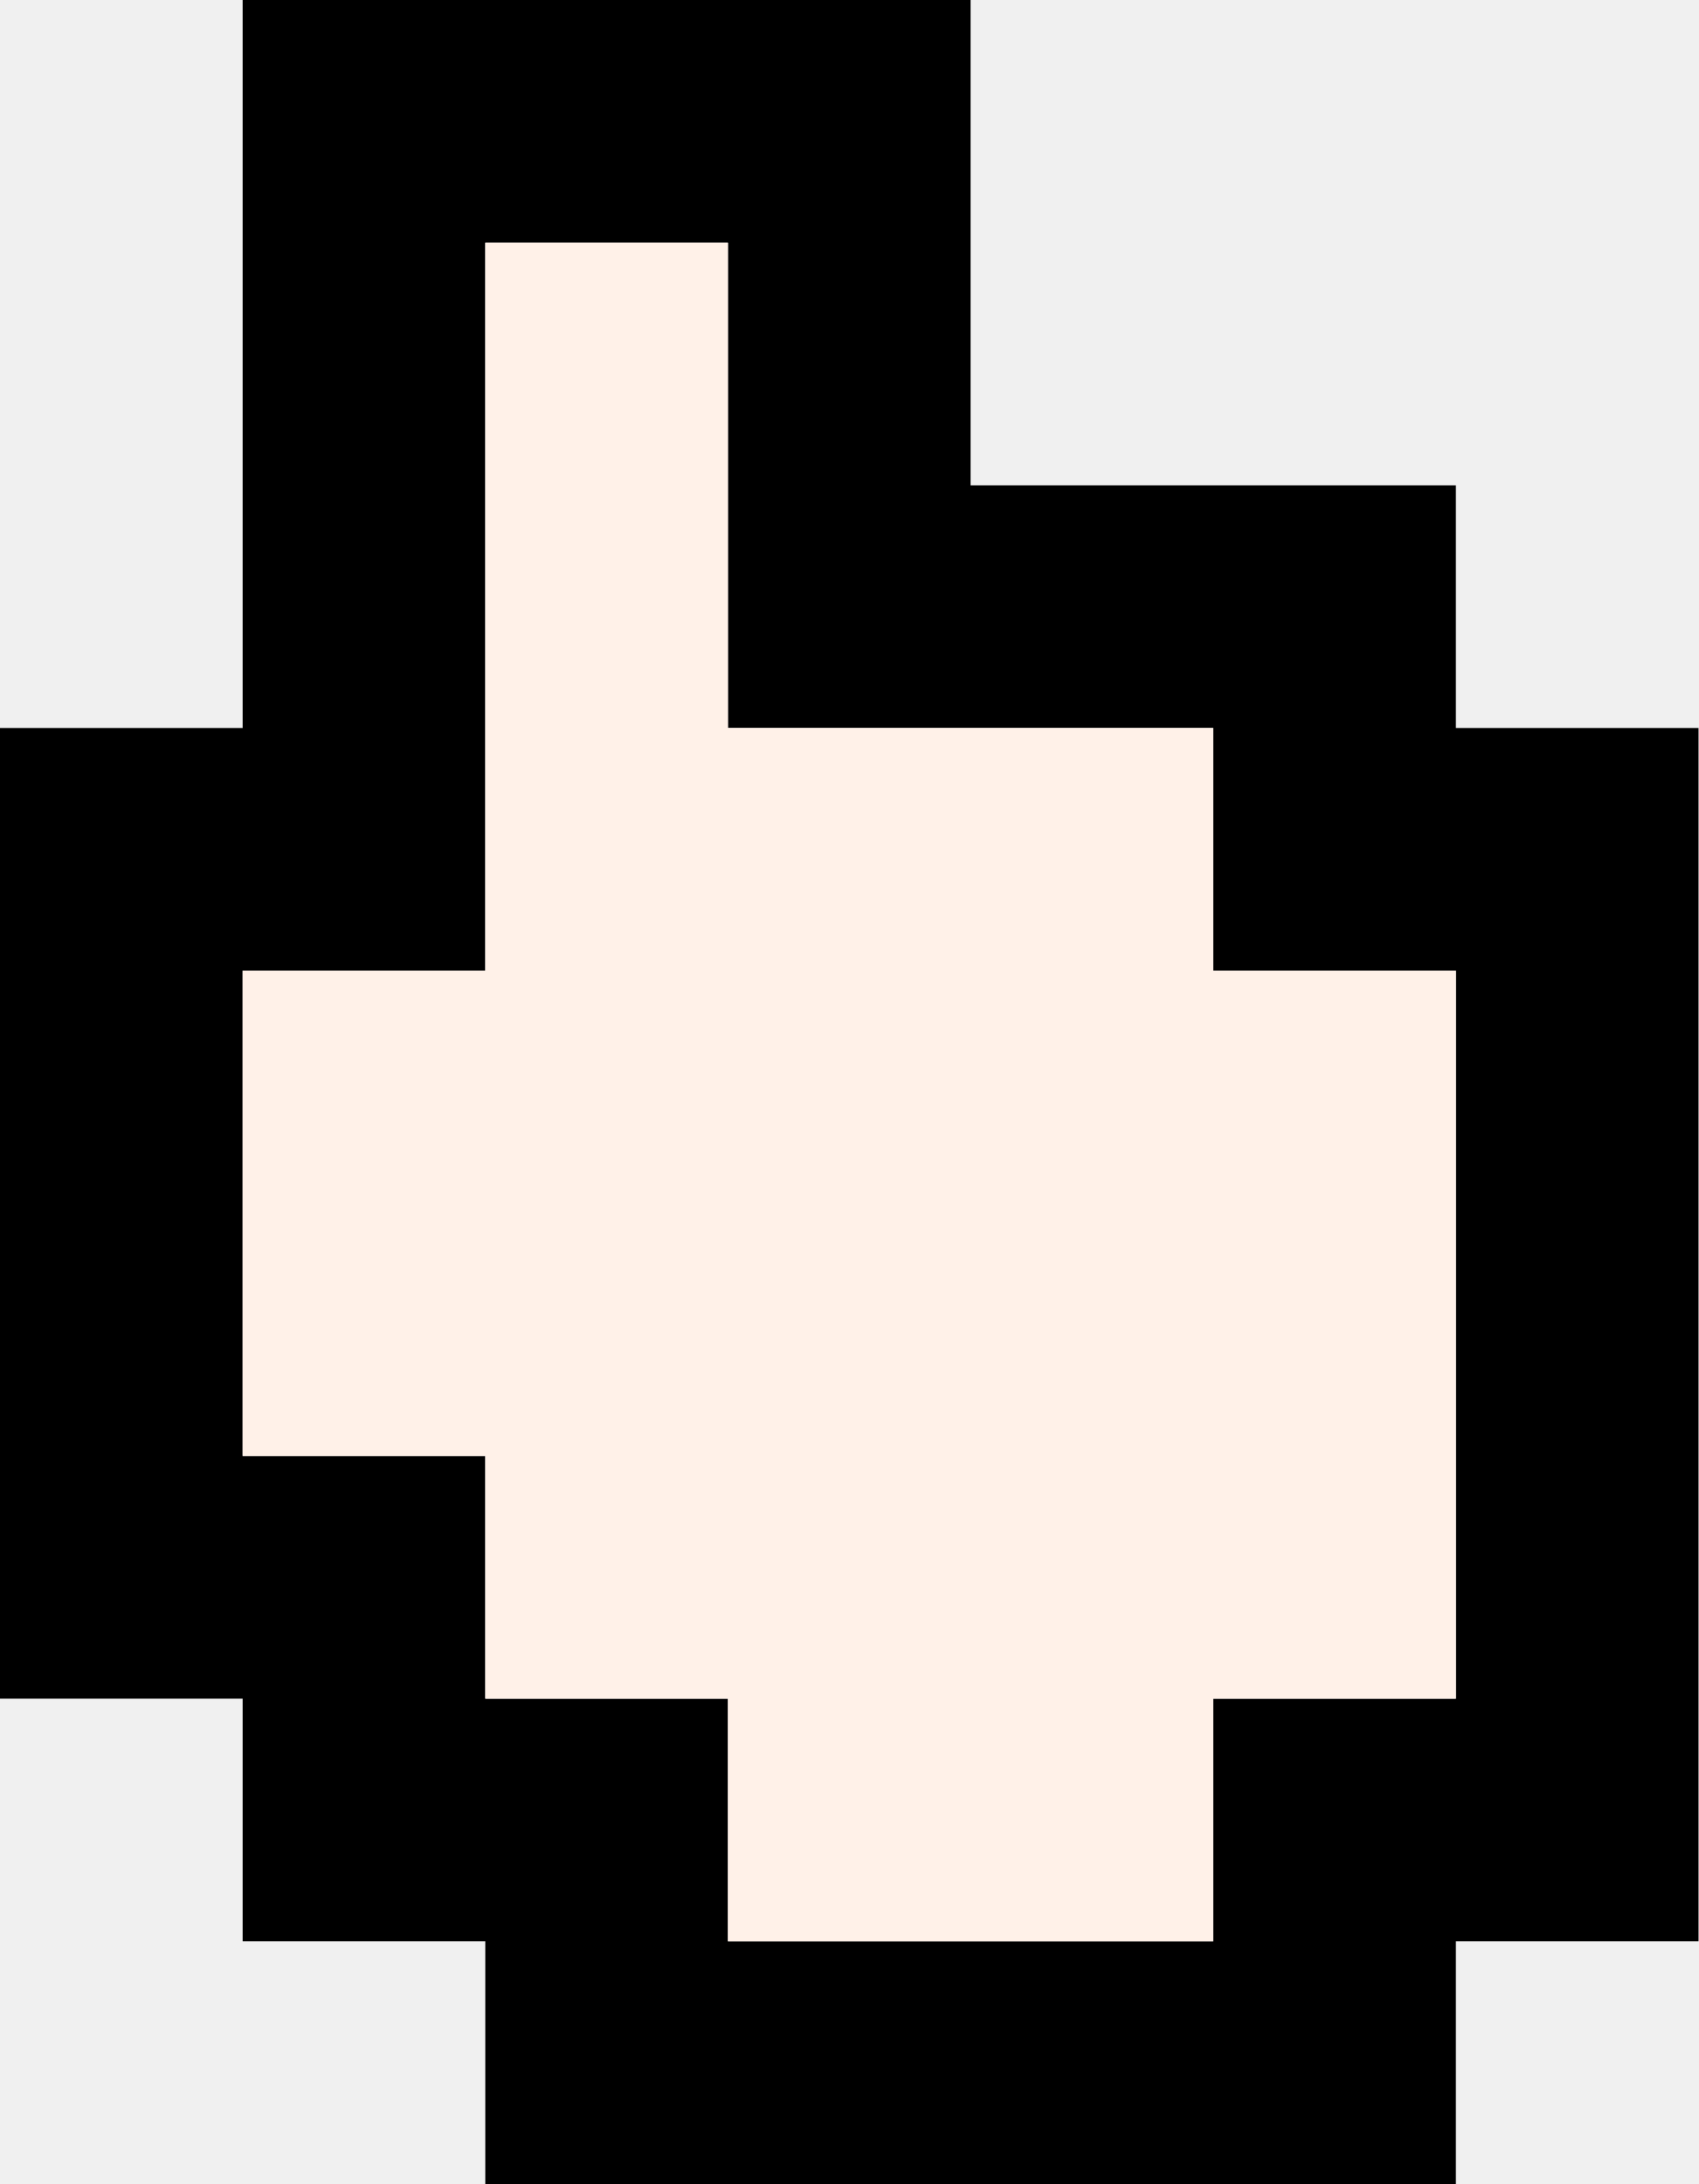
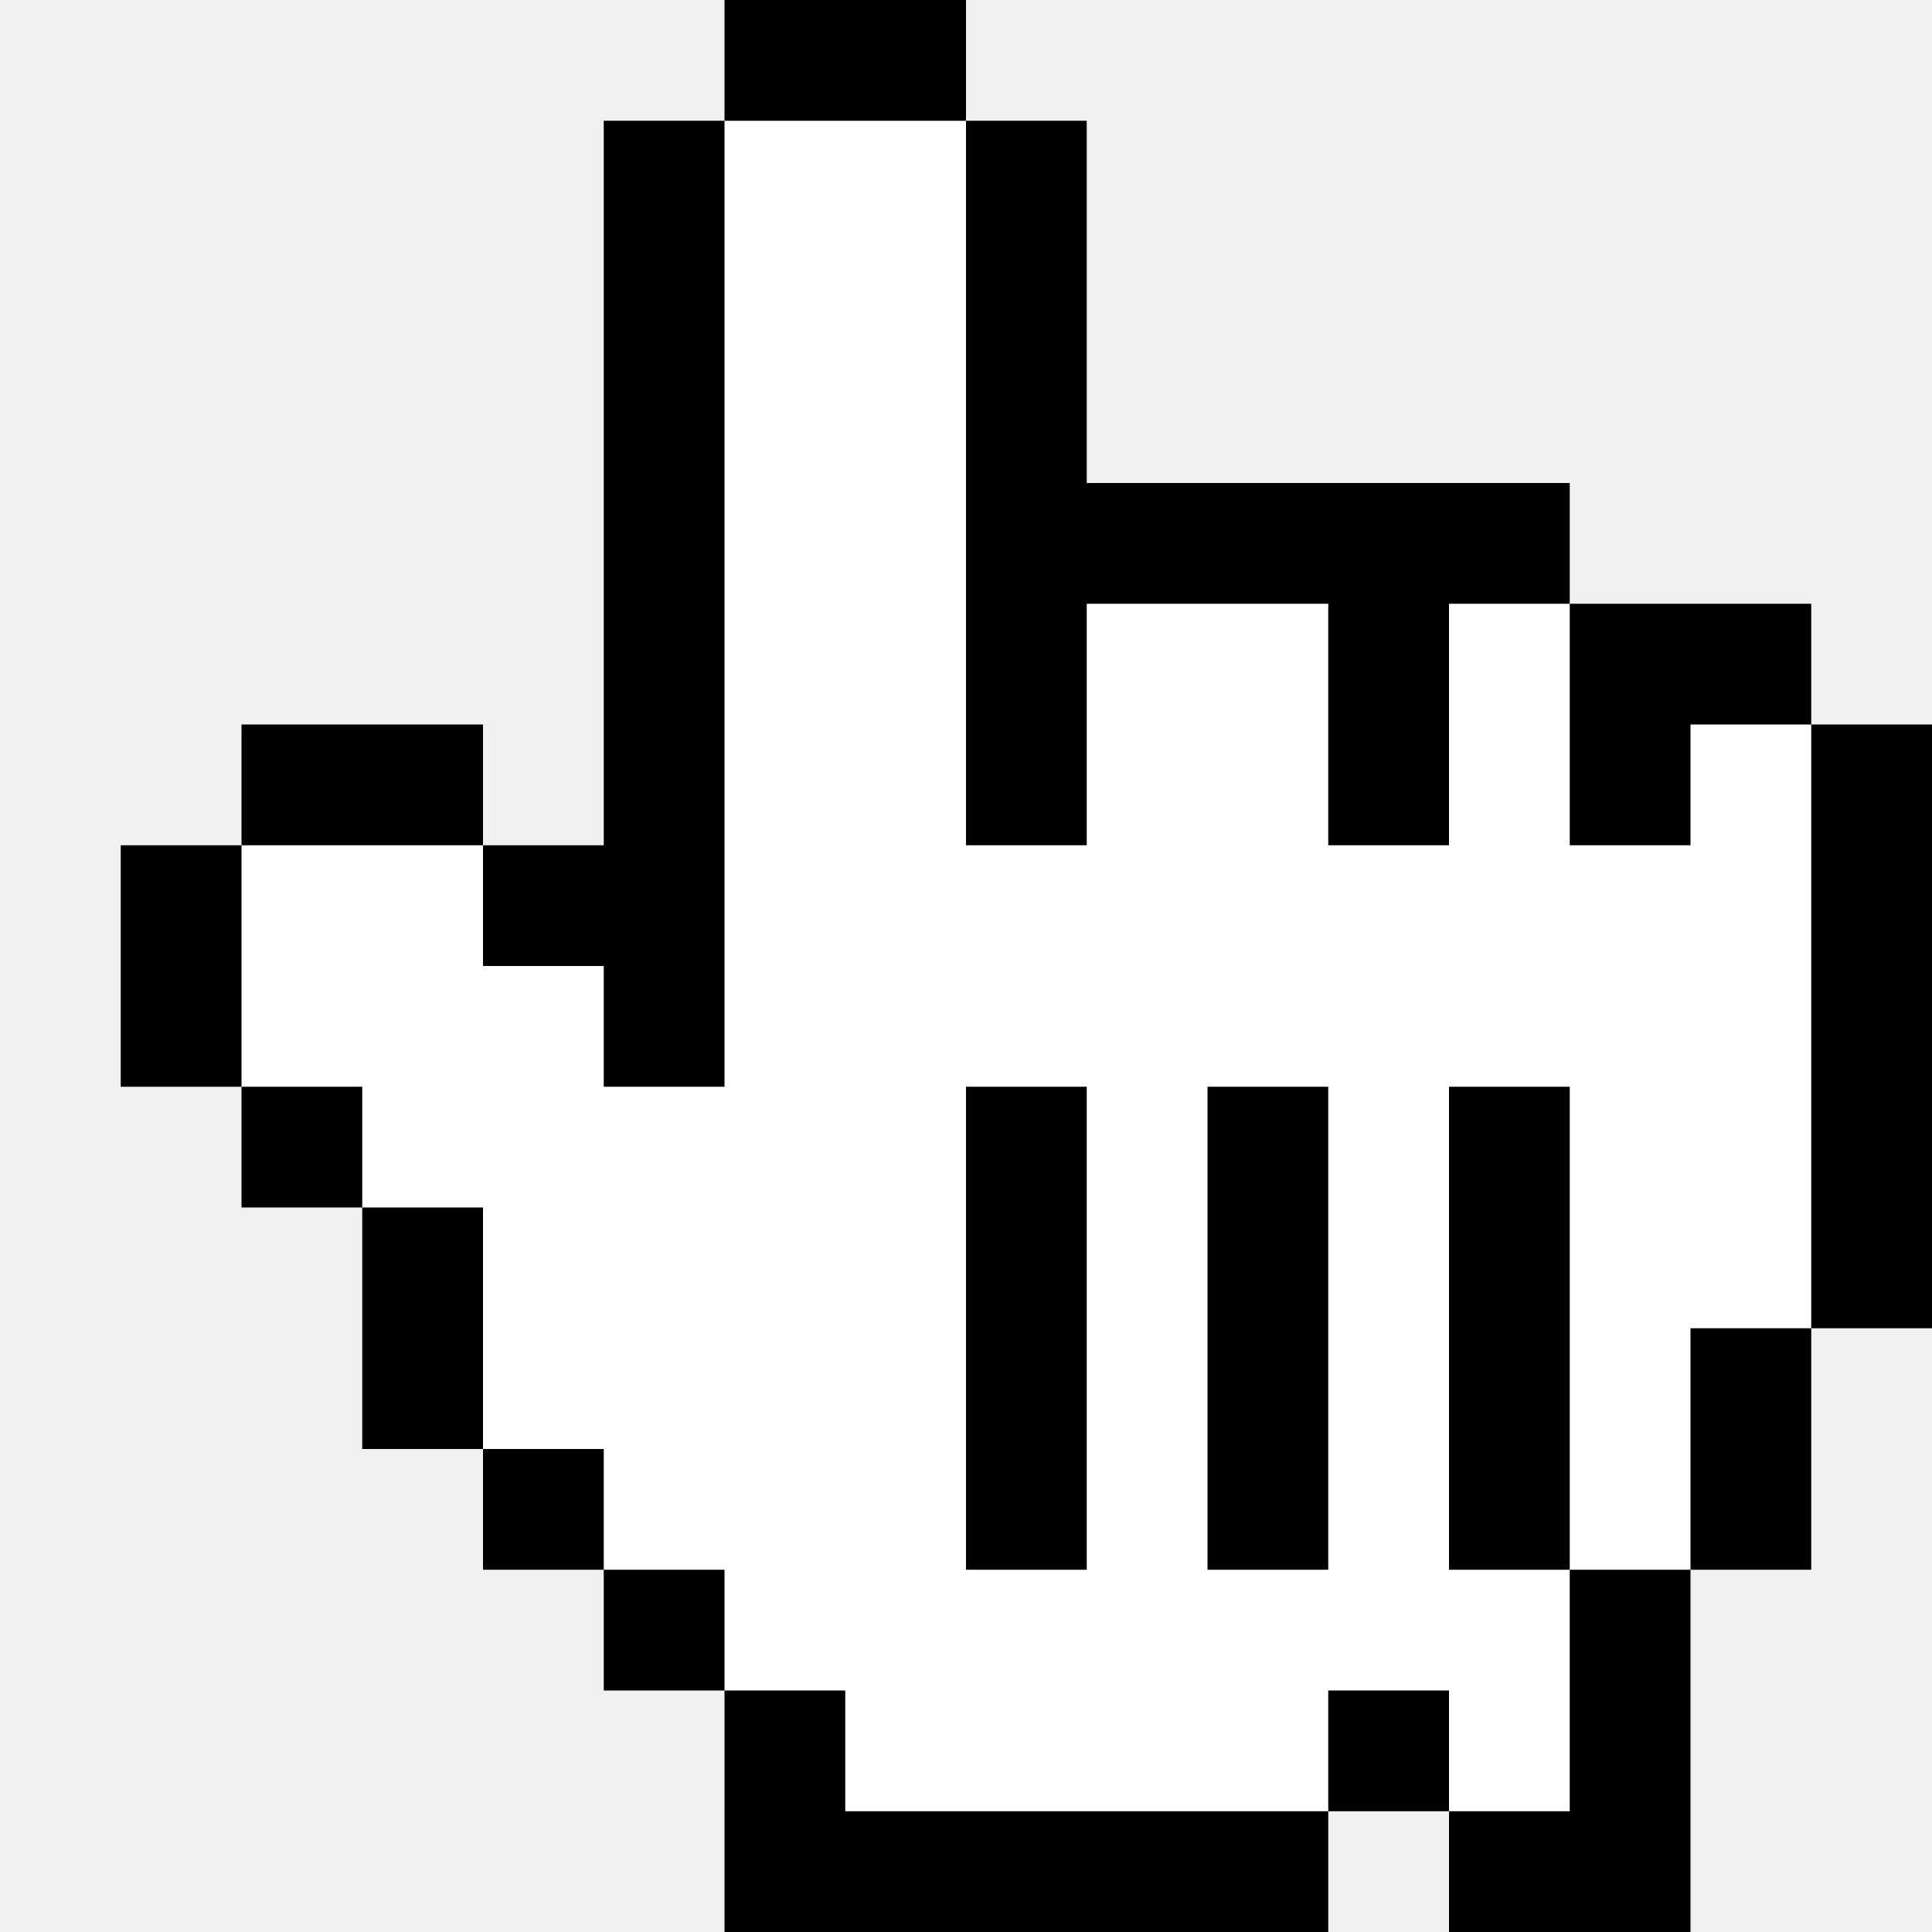
- <svg xmlns="http://www.w3.org/2000/svg" width="14" height="18" viewBox="0 0 7 9" fill="none">
-   <path fill-rule="evenodd" clip-rule="evenodd" d="M2 0H3H4V1V2H5H6V3H7V4V5V6V7V8H6V9H5H4H3H2V8H1V7H0V6V5V4V3H1V2V1V0H2ZM3 1H2V2V3V4H1V5V6H2V7H3V8H4H5V7H6V6V5V4H5V3H4H3V2V1Z" fill="black" />
-   <path fill-rule="evenodd" clip-rule="evenodd" d="M3 1H2V2V3V4H1V5V6H2V7H3V8H4H5V7H6V6V5V4H5V3H4H3V2V1Z" fill="#FFF1E8" />
+ <svg xmlns="http://www.w3.org/2000/svg" width="32" height="32" viewBox="0 0 32 32" fill="none">
+   <path d="M12 14H4V20H8V26H12V30H26V26H30V10H16V2H12V14Z" fill="white" />
+   <path fill-rule="evenodd" clip-rule="evenodd" d="M12 1V2H11H10V8V14H9H8V13V12H6H4V13V14H3H2V16V18H3H4V19V20H5H6V22V24H7H8V25V26H9H10V27V28H11H12V30V32H17H22V31V30H23H24V31V32H26H28V29V26H29H30V24V22H31H32V17V12H31H30V11V10H28H26V9V8H22H18V5V2H17H16V1V0H14H12V1ZM16 8V14H17H18V12V10H20H22V12V14H23H24V12V10H25H26V12V14H27H28V13V12H29H30V17V22H29H28V24V26H27H26V28V30H25H24V29V28H23H22V29V30H18H14V29V28H13H12V27V26H11H10V25V24H9H8V22V20H7H6V19V18H5H4V16V14H6H8V15V16H9H10V17V18H11H12V10V2H14H16V8ZM16 22V26H17H18V22V18H17H16V22ZM20 22V26H21H22V22V18H21H20V22ZM24 22V26H25H26V22V18H25H24V22Z" fill="black" />
</svg>
